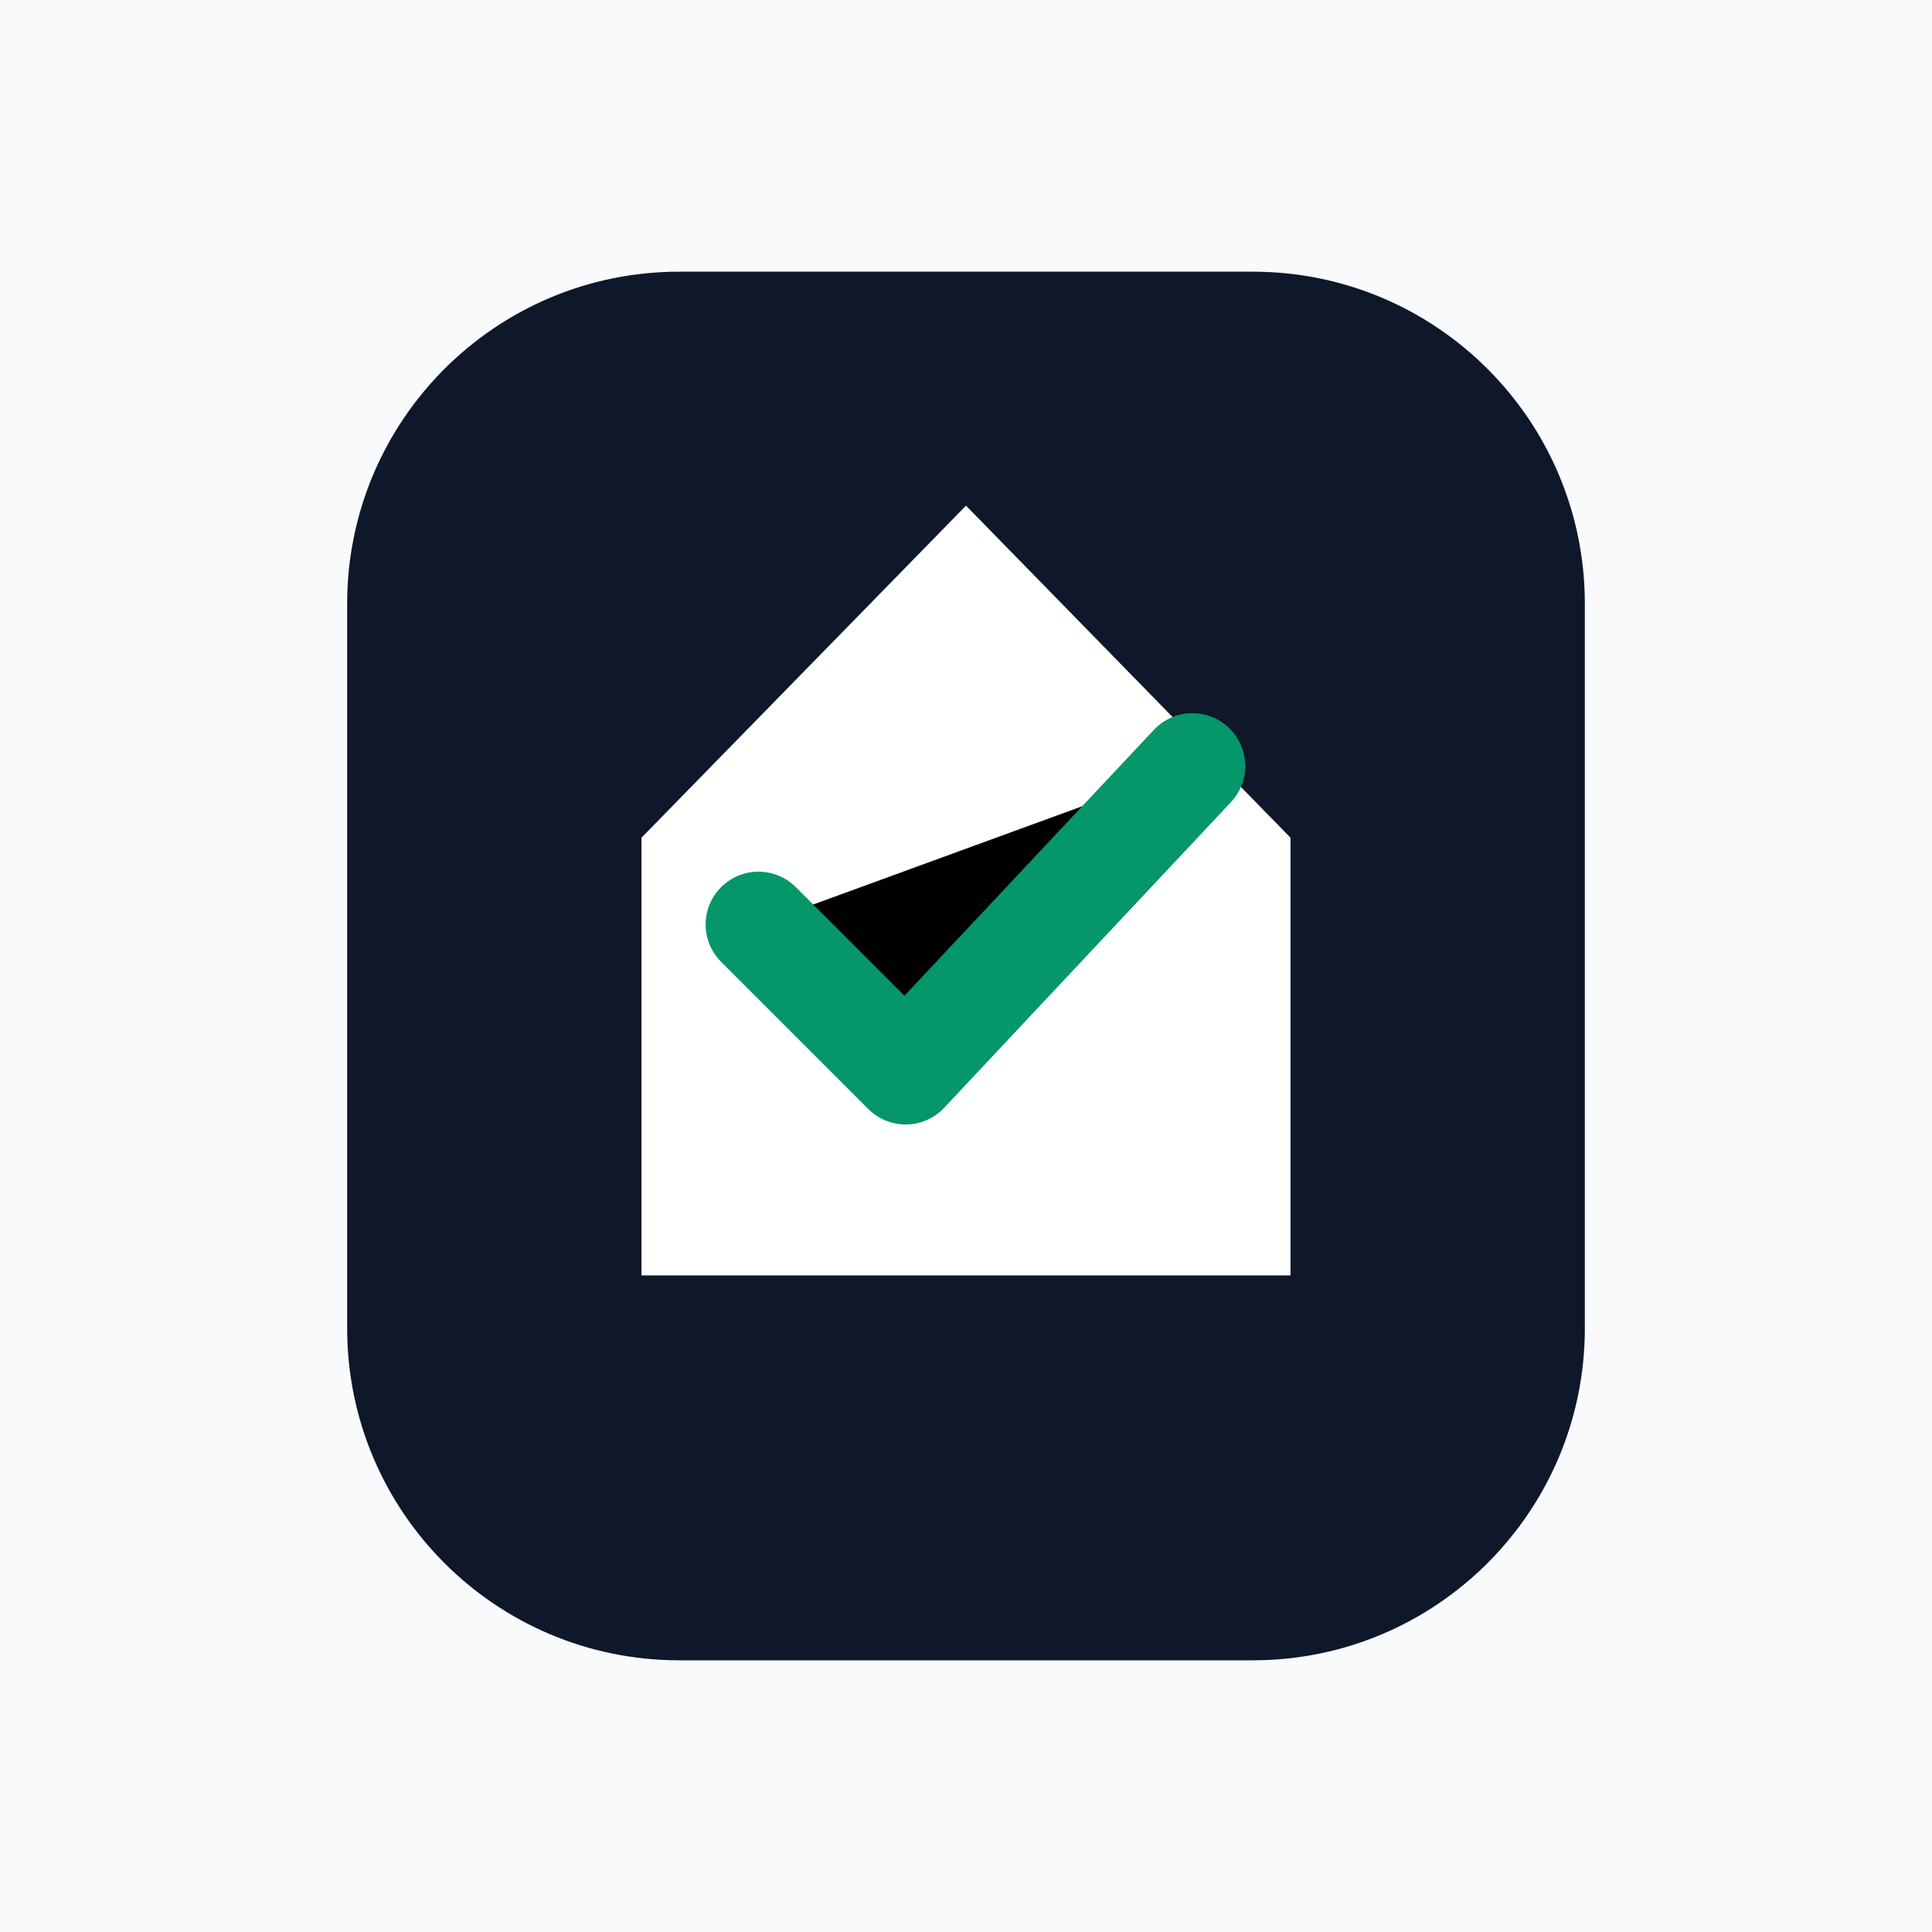
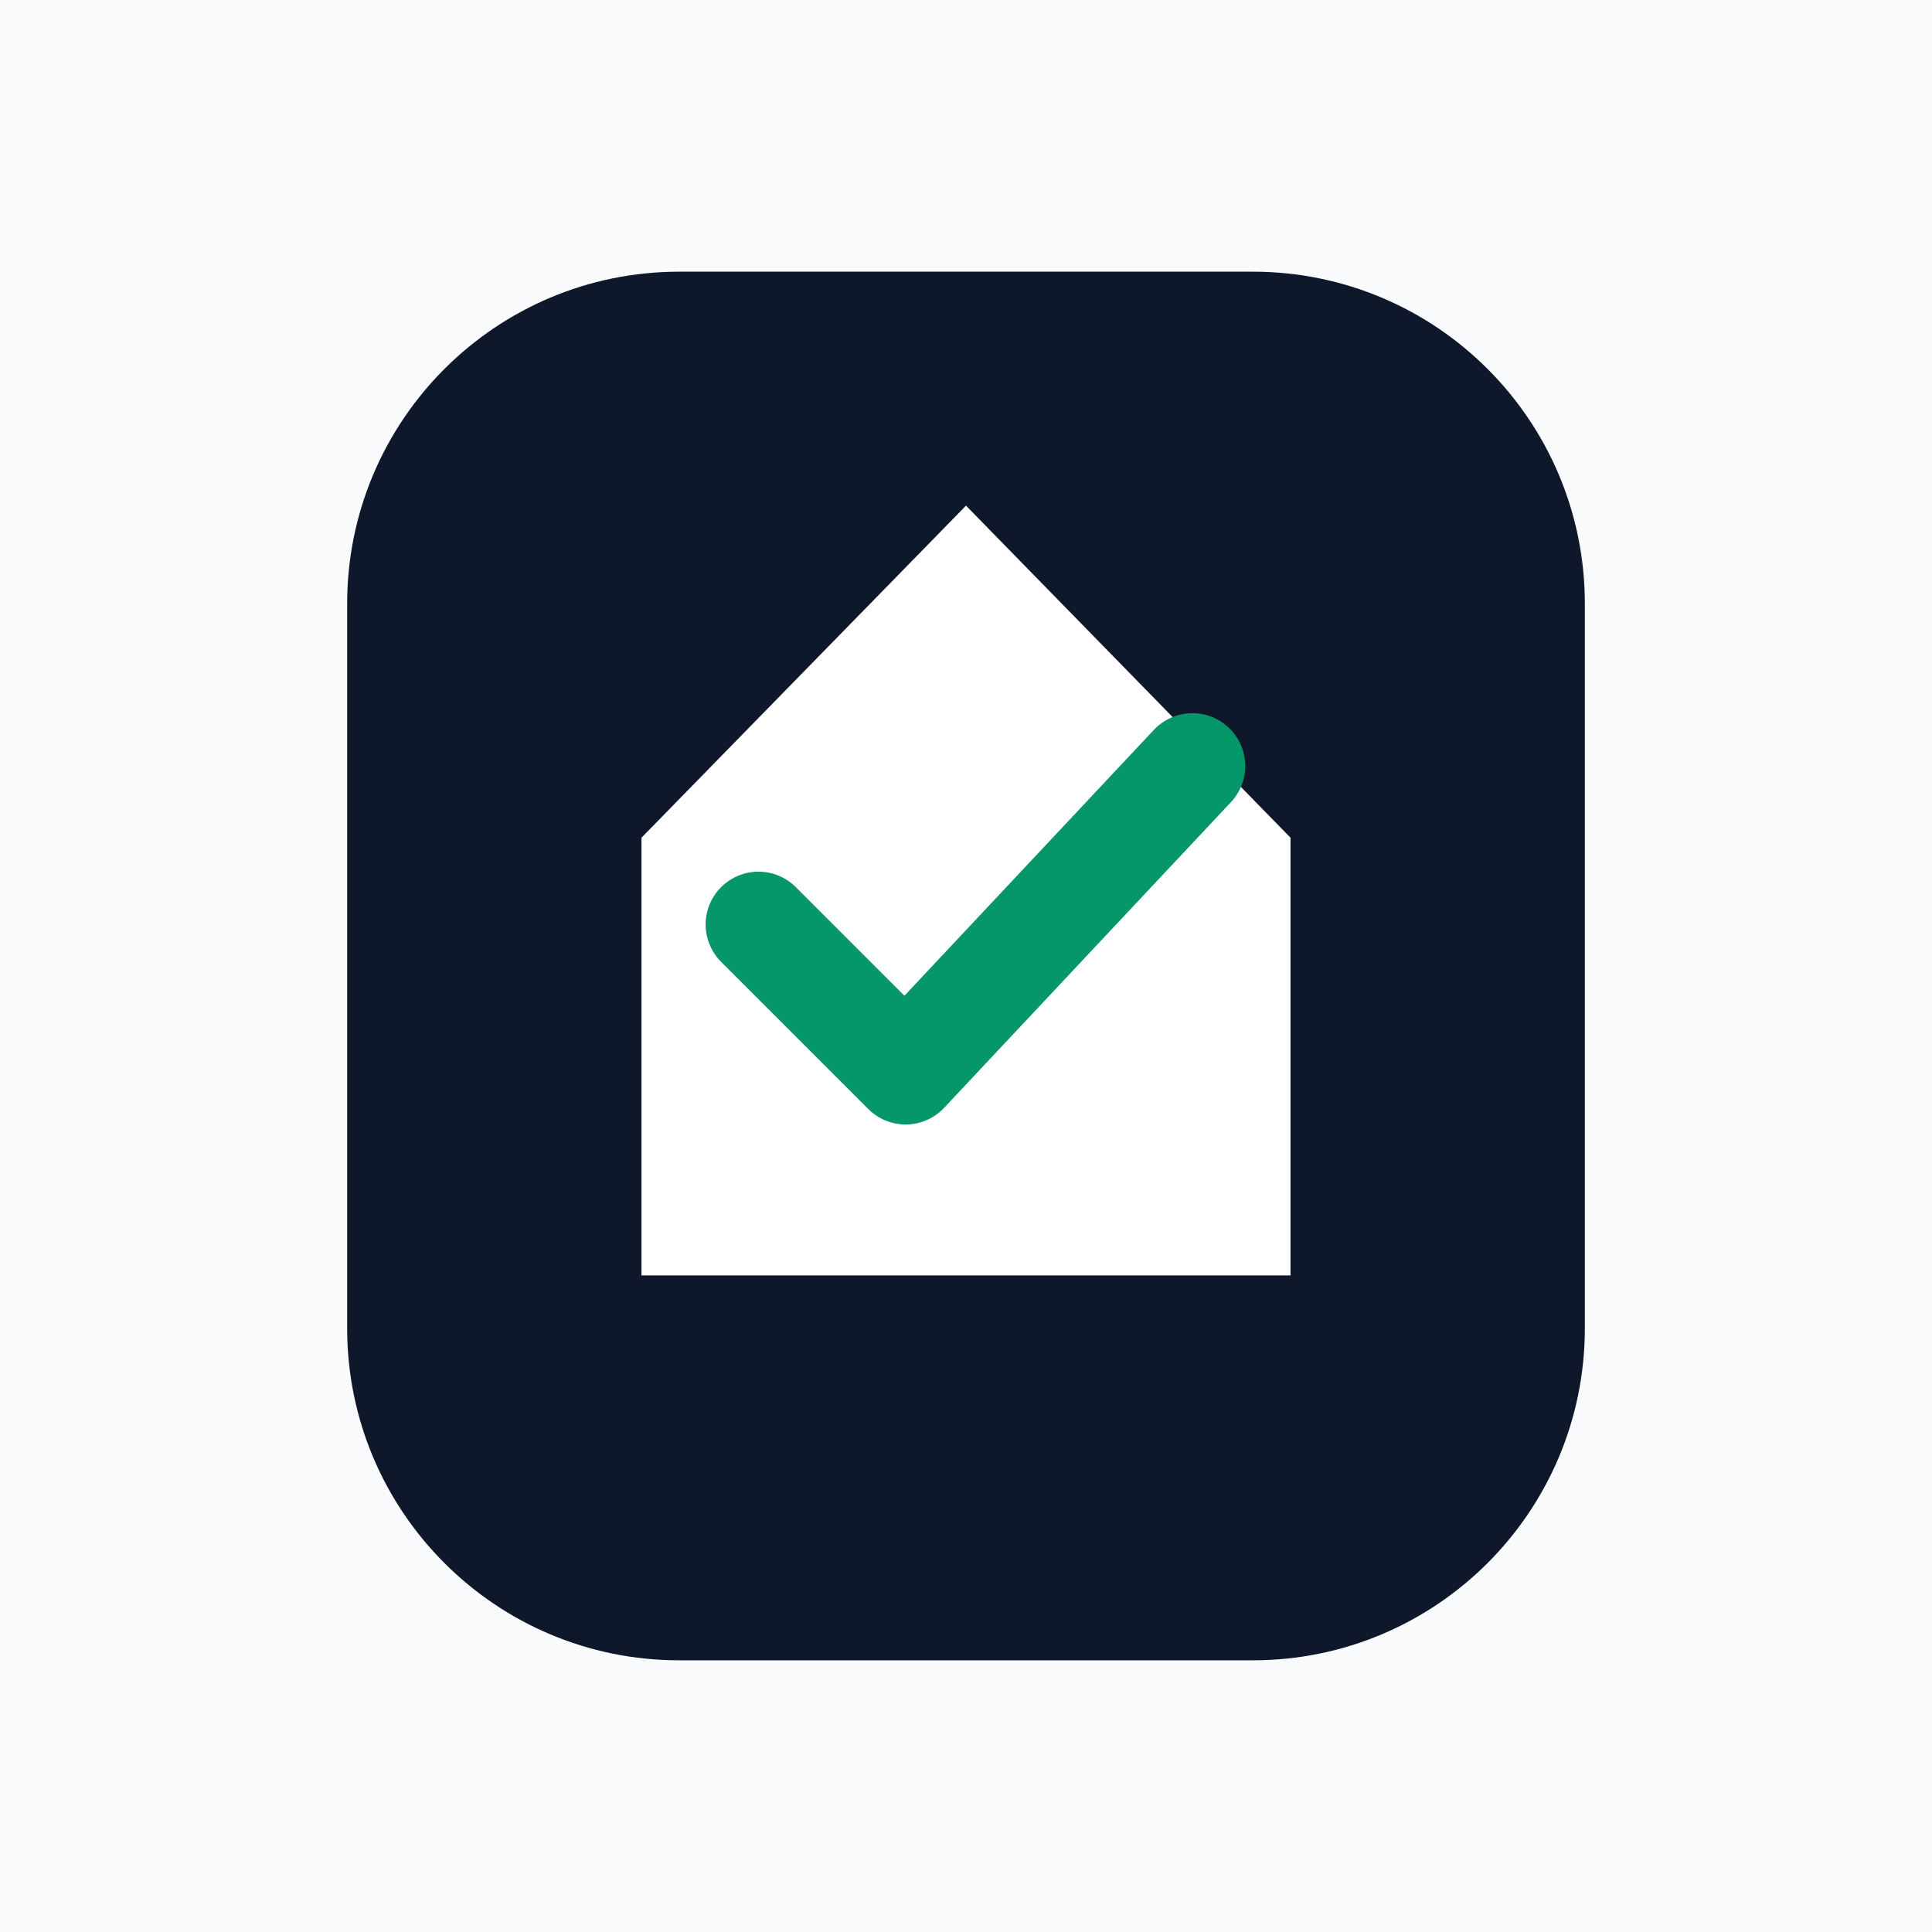
<svg xmlns="http://www.w3.org/2000/svg" viewBox="0 0 512 512">
  <rect width="512" height="512" fill="#F8FAFC" />
  <rect x="92" y="72" width="328" height="368" rx="88" fill="#0F172A" />
  <path d="M170 222L256 134L342 222V338H170V222Z" fill="white" />
-   <path d="M201 245L240 284L316 203" stroke="#059669" stroke-width="28" stroke-linecap="round" stroke-linejoin="round" />
+   <path d="M201 245L240 284L316 203" stroke="#059669" stroke-width="28" stroke-linecap="round" stroke-linejoin="round" fill="none" />
</svg>
